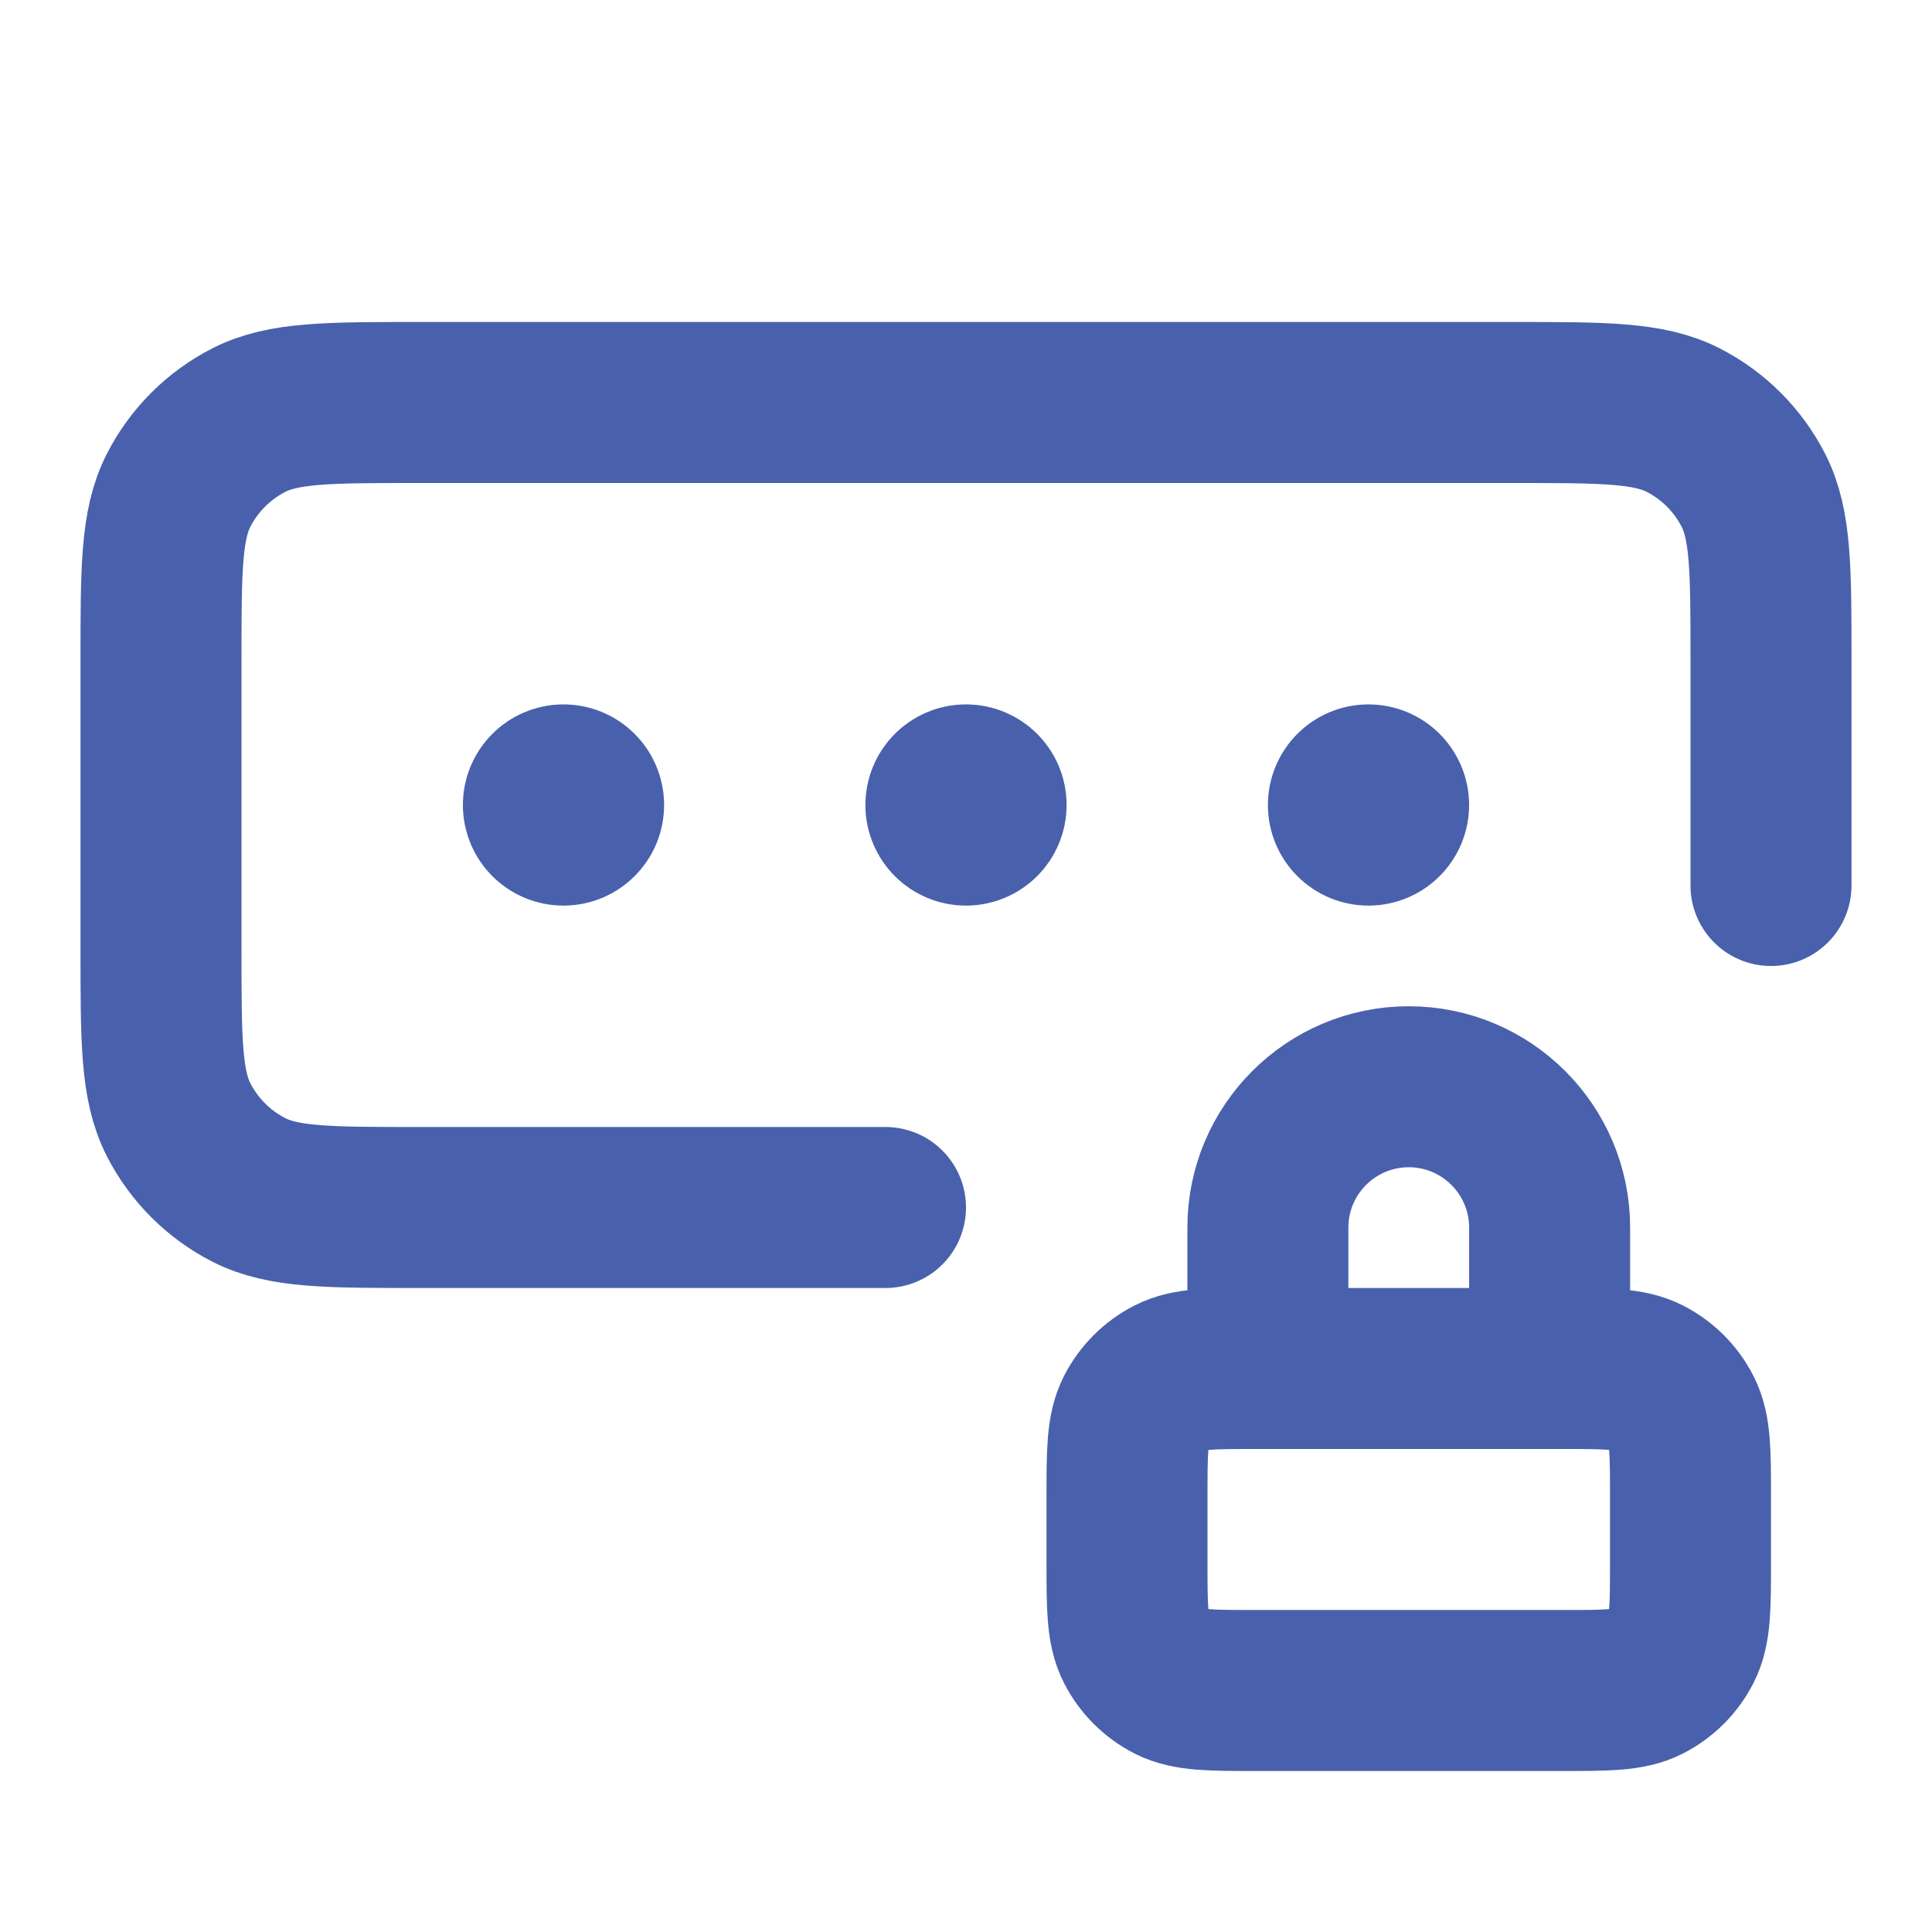
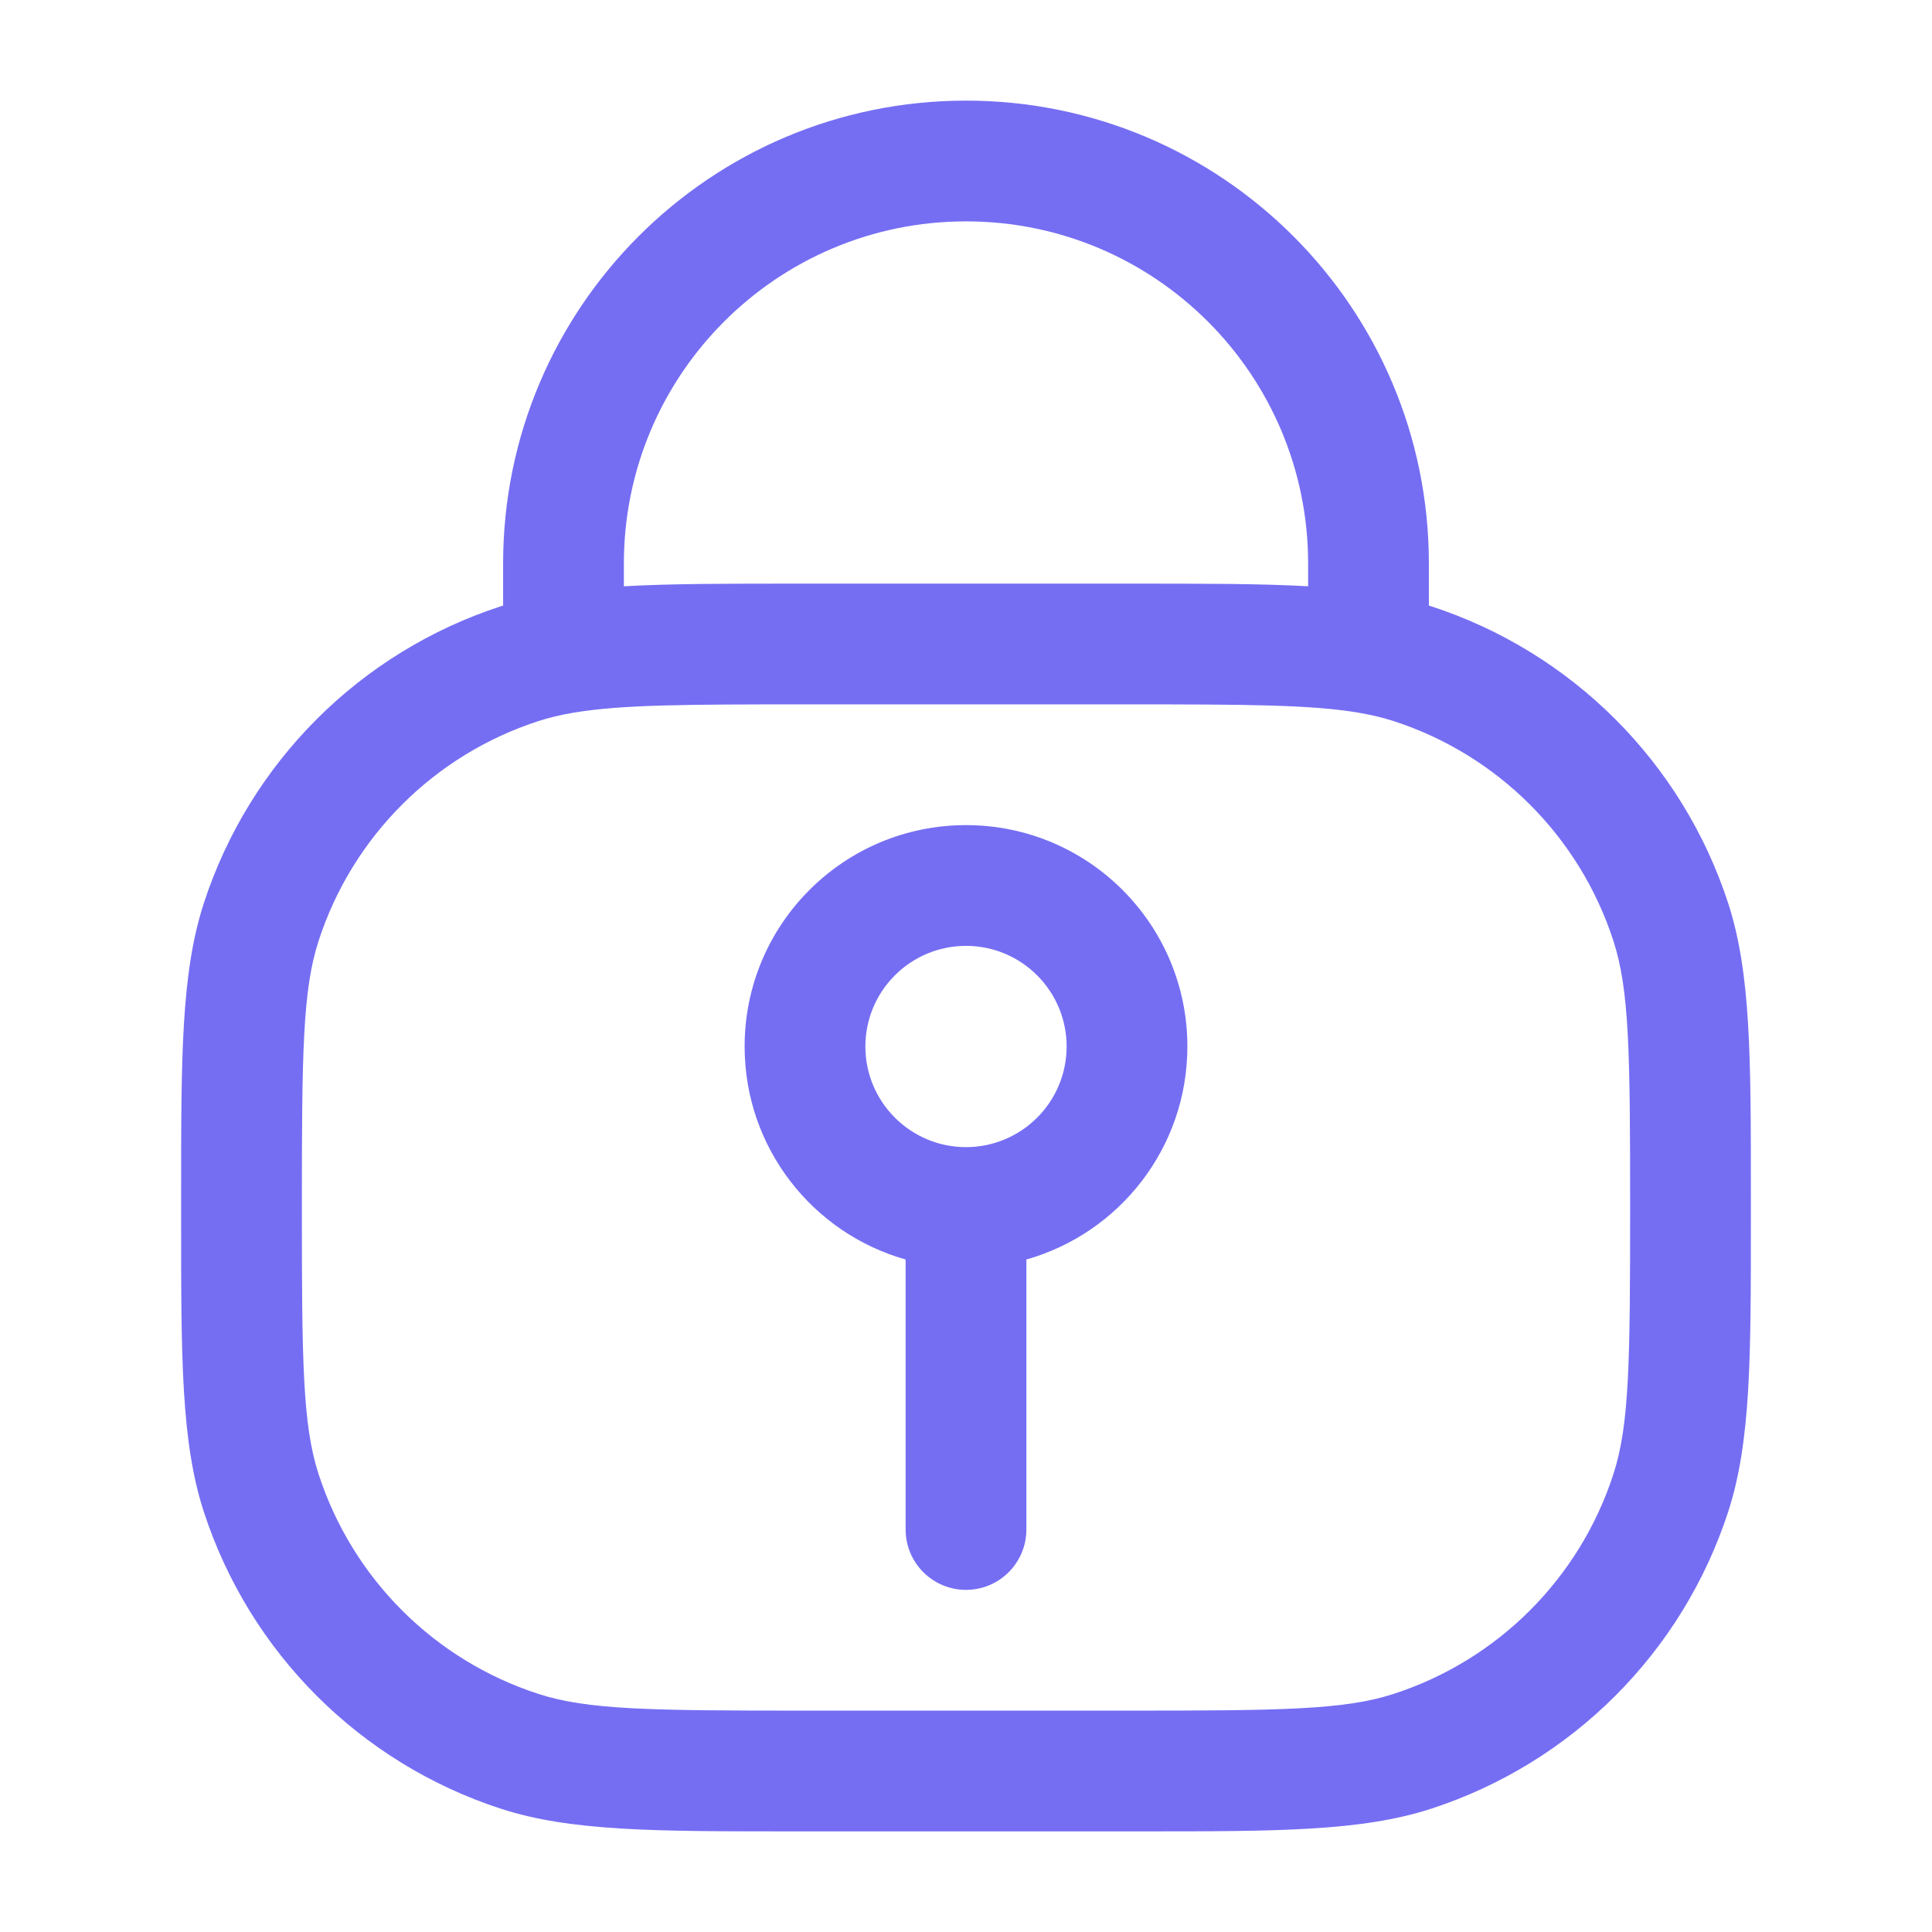
<svg xmlns="http://www.w3.org/2000/svg" width="24" height="24" viewBox="0 0 24 24" fill="none">
-   <path d="M22 11V8.2C22 7.08 22 6.52 21.782 6.092C21.59 5.716 21.284 5.41 20.908 5.218C20.48 5 19.92 5 18.8 5H5.2C4.08 5 3.52 5 3.092 5.218C2.716 5.41 2.41 5.716 2.218 6.092C2 6.52 2 7.08 2 8.2V11.8C2 12.92 2 13.48 2.218 13.908C2.41 14.284 2.716 14.59 3.092 14.782C3.52 15 4.08 15 5.2 15H11M12 10H12.005M17 10H17.005M7 10H7.005M19.25 17V15.25C19.25 14.284 18.466 13.5 17.5 13.5C16.534 13.5 15.75 14.284 15.75 15.25V17M12.25 10C12.25 10.138 12.138 10.25 12 10.25C11.862 10.25 11.75 10.138 11.75 10C11.75 9.862 11.862 9.75 12 9.75C12.138 9.75 12.25 9.862 12.25 10ZM17.25 10C17.25 10.138 17.138 10.25 17 10.25C16.862 10.25 16.75 10.138 16.75 10C16.75 9.862 16.862 9.75 17 9.75C17.138 9.75 17.25 9.862 17.25 10ZM7.25 10C7.25 10.138 7.138 10.25 7 10.25C6.862 10.25 6.75 10.138 6.75 10C6.75 9.862 6.862 9.75 7 9.75C7.138 9.75 7.25 9.862 7.25 10ZM15.6 21H19.4C19.96 21 20.24 21 20.454 20.891C20.642 20.795 20.795 20.642 20.891 20.454C21 20.24 21 19.96 21 19.4V18.6C21 18.04 21 17.76 20.891 17.546C20.795 17.358 20.642 17.205 20.454 17.109C20.24 17 19.96 17 19.4 17H15.6C15.04 17 14.76 17 14.546 17.109C14.358 17.205 14.205 17.358 14.109 17.546C14 17.76 14 18.04 14 18.6V19.4C14 19.96 14 20.24 14.109 20.454C14.205 20.642 14.358 20.795 14.546 20.891C14.76 21 15.04 21 15.6 21Z" stroke="#4961AC" stroke-width="2" stroke-linecap="round" stroke-linejoin="round" />
+   <path fill-rule="evenodd" clip-rule="evenodd" d="M12 10.25C10.481 10.25 9.25 11.481 9.25 13C9.25 14.259 10.096 15.32 11.25 15.646V19C11.25 19.414 11.586 19.75 12 19.75C12.414 19.75 12.75 19.414 12.75 19V15.646C13.904 15.32 14.75 14.259 14.75 13C14.75 11.481 13.519 10.25 12 10.25ZM10.75 13C10.75 12.31 11.31 11.75 12 11.75C12.69 11.75 13.25 12.31 13.25 13C13.25 13.69 12.69 14.25 12 14.25C11.31 14.25 10.75 13.69 10.75 13Z" fill="#756EF3" />
+   <path fill-rule="evenodd" clip-rule="evenodd" d="M12 1.25C8.824 1.25 6.25 3.824 6.25 7V7.523L6.223 7.531C4.473 8.1 3.1 9.473 2.531 11.223C2.25 12.091 2.25 13.132 2.25 14.838V15.162C2.25 16.868 2.25 17.909 2.531 18.777C3.1 20.527 4.473 21.9 6.223 22.469C7.091 22.75 8.132 22.75 9.838 22.75H14.162C15.868 22.75 16.909 22.75 17.777 22.469C19.527 21.9 20.9 20.527 21.469 18.777C21.75 17.909 21.75 16.868 21.75 15.162V14.838C21.75 13.132 21.75 12.091 21.469 11.223C20.9 9.473 19.527 8.1 17.777 7.531L17.75 7.523V7C17.75 3.824 15.176 1.25 12 1.25ZM9.916 7.25C9.037 7.25 8.335 7.25 7.75 7.283V7C7.75 4.653 9.653 2.75 12 2.75C14.347 2.75 16.25 4.653 16.25 7V7.283C15.665 7.25 14.963 7.25 14.084 7.25H9.916ZM7.125 8.853C7.722 8.753 8.528 8.75 10 8.75H14C15.472 8.75 16.278 8.753 16.875 8.853C17.041 8.881 17.183 8.916 17.313 8.958C18.607 9.378 19.622 10.393 20.042 11.687C20.241 12.298 20.25 13.08 20.25 15C20.25 16.92 20.241 17.702 20.042 18.313C19.622 19.607 18.607 20.622 17.313 21.042C16.702 21.241 15.92 21.25 14 21.25H10C8.08 21.25 7.298 21.241 6.687 21.042C5.393 20.622 4.378 19.607 3.958 18.313C3.759 17.702 3.75 16.92 3.75 15C3.75 13.08 3.759 12.298 3.958 11.687C4.378 10.393 5.393 9.378 6.687 8.958C6.817 8.916 6.959 8.881 7.125 8.853Z" fill="#756EF3" />
</svg>
